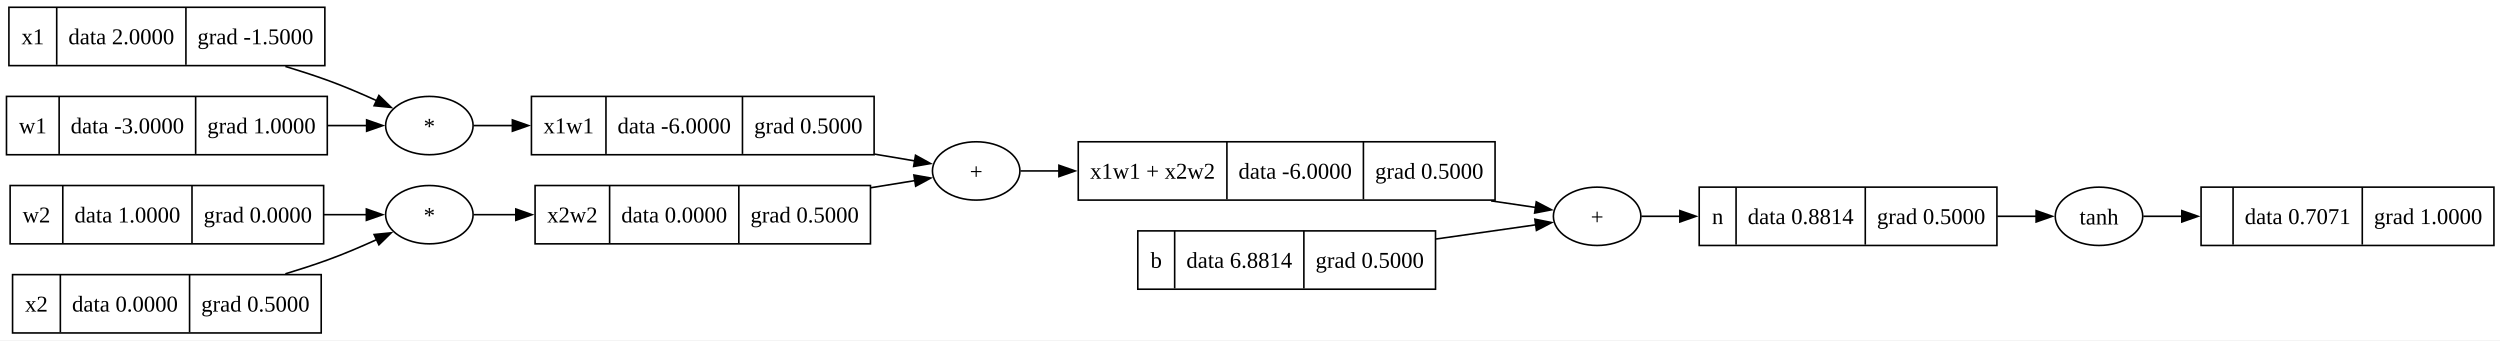
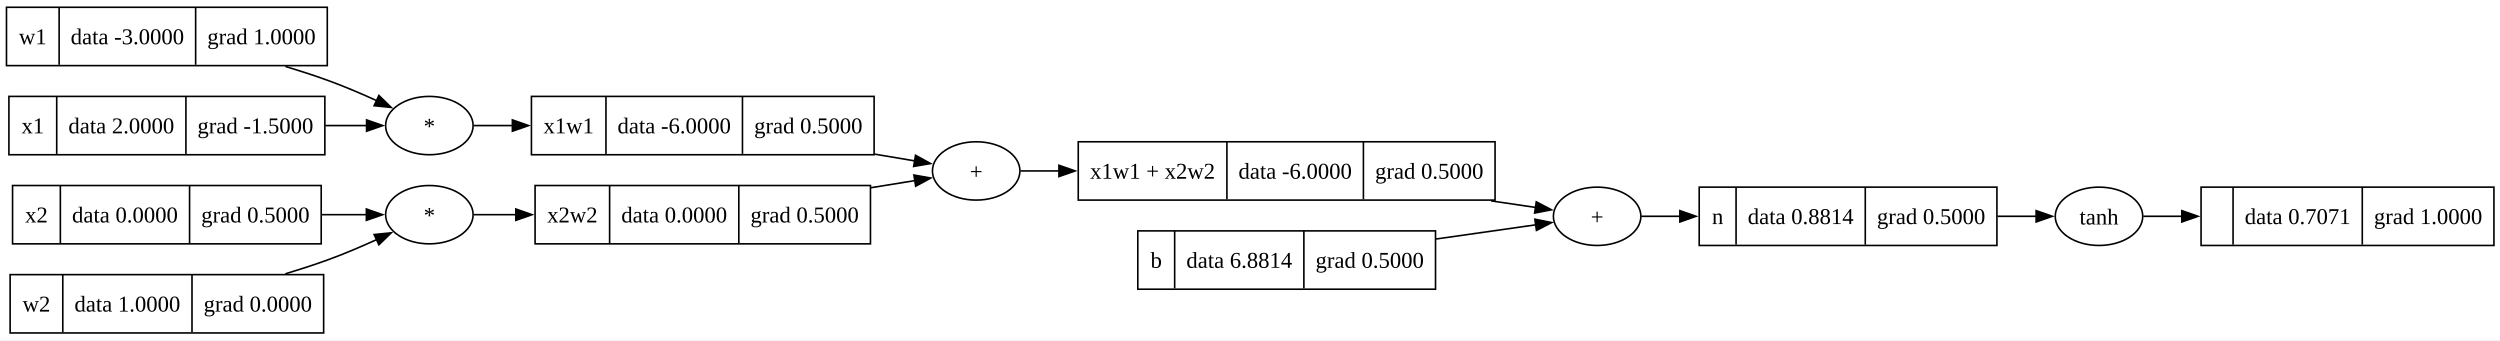
<svg xmlns="http://www.w3.org/2000/svg" width="1543pt" height="210pt" viewBox="0.00 0.00 1543.00 210.00">
  <g id="graph0" class="graph" transform="scale(1 1) rotate(0) translate(4 206)">
    <polygon fill="white" stroke="none" points="-4,4 -4,-206 1539.25,-206 1539.25,4 -4,4" />
    <g id="node1" class="node">
-       <polygon fill="none" stroke="black" points="1.5,-165.5 1.5,-201.5 196.5,-201.5 196.5,-165.5 1.5,-165.5" />
-       <text xml:space="preserve" text-anchor="middle" x="16.25" y="-178.7" font-family="Times New Roman,serif" font-size="14.00">x1</text>
-       <polyline fill="none" stroke="black" points="31,-166 31,-201.5" />
-       <text xml:space="preserve" text-anchor="middle" x="70.88" y="-178.7" font-family="Times New Roman,serif" font-size="14.00">data 2.0000</text>
-       <polyline fill="none" stroke="black" points="110.75,-166 110.75,-201.5" />
-       <text xml:space="preserve" text-anchor="middle" x="153.62" y="-178.7" font-family="Times New Roman,serif" font-size="14.00">grad -1.5000</text>
+       <polygon fill="none" stroke="black" points="0,-165.5 0,-201.5 198,-201.5 198,-165.5 0,-165.5" />
+       <text xml:space="preserve" text-anchor="middle" x="16.25" y="-178.7" font-family="Times New Roman,serif" font-size="14.00">w1</text>
+       <polyline fill="none" stroke="black" points="32.5,-166 32.5,-201.5" />
+       <text xml:space="preserve" text-anchor="middle" x="74.62" y="-178.7" font-family="Times New Roman,serif" font-size="14.00">data -3.0000</text>
+       <polyline fill="none" stroke="black" points="116.75,-166 116.75,-201.5" />
+       <text xml:space="preserve" text-anchor="middle" x="157.38" y="-178.7" font-family="Times New Roman,serif" font-size="14.00">grad 1.0000</text>
    </g>
-     <g id="node12" class="node">
+     <g id="node11" class="node">
      <ellipse fill="none" stroke="black" cx="261" cy="-128.5" rx="27" ry="18" />
      <text xml:space="preserve" text-anchor="middle" x="261" y="-123.45" font-family="Times New Roman,serif" font-size="14.00">*</text>
    </g>
-     <g id="edge7" class="edge">
+     <g id="edge11" class="edge">
      <path fill="none" stroke="black" d="M172.12,-165.01C180.9,-162.35 189.7,-159.5 198,-156.5 208.09,-152.86 218.82,-148.27 228.47,-143.88" />
      <polygon fill="black" stroke="black" points="229.86,-147.09 237.45,-139.69 226.9,-140.75 229.86,-147.09" />
    </g>
    <g id="node2" class="node">
+       <polygon fill="none" stroke="black" points="661.5,-82.5 661.5,-118.5 918.75,-118.5 918.75,-82.5 661.5,-82.5" />
+       <text xml:space="preserve" text-anchor="middle" x="707.38" y="-95.7" font-family="Times New Roman,serif" font-size="14.00">x1w1 + x2w2</text>
+       <polyline fill="none" stroke="black" points="753.25,-83 753.25,-118.5" />
+       <text xml:space="preserve" text-anchor="middle" x="795.38" y="-95.7" font-family="Times New Roman,serif" font-size="14.00">data -6.0000</text>
+       <polyline fill="none" stroke="black" points="837.5,-83 837.5,-118.5" />
+       <text xml:space="preserve" text-anchor="middle" x="878.12" y="-95.7" font-family="Times New Roman,serif" font-size="14.00">grad 0.5000</text>
+     </g>
+     <g id="node7" class="node">
+       <ellipse fill="none" stroke="black" cx="981.75" cy="-72.5" rx="27" ry="18" />
+       <text xml:space="preserve" text-anchor="middle" x="981.75" y="-67.45" font-family="Times New Roman,serif" font-size="14.00">+</text>
+     </g>
+     <g id="edge6" class="edge">
+       <path fill="none" stroke="black" d="M916.29,-82.02C926.15,-80.56 935.53,-79.18 943.92,-77.94" />
+       <polygon fill="black" stroke="black" points="944.19,-81.44 953.58,-76.51 943.17,-74.51 944.19,-81.44" />
+     </g>
+     <g id="node3" class="node">
+       <ellipse fill="none" stroke="black" cx="598.5" cy="-100.5" rx="27" ry="18" />
+       <text xml:space="preserve" text-anchor="middle" x="598.5" y="-95.45" font-family="Times New Roman,serif" font-size="14.00">+</text>
+     </g>
+     <g id="edge1" class="edge">
+       <path fill="none" stroke="black" d="M625.87,-100.5C632.88,-100.5 640.96,-100.5 649.7,-100.5" />
+       <polygon fill="black" stroke="black" points="649.57,-104 659.57,-100.5 649.57,-97 649.57,-104" />
+     </g>
+     <g id="node4" class="node">
+       <polygon fill="none" stroke="black" points="1.5,-110.5 1.5,-146.5 196.5,-146.5 196.5,-110.5 1.5,-110.5" />
+       <text xml:space="preserve" text-anchor="middle" x="16.25" y="-123.7" font-family="Times New Roman,serif" font-size="14.00">x1</text>
+       <polyline fill="none" stroke="black" points="31,-111 31,-146.5" />
+       <text xml:space="preserve" text-anchor="middle" x="70.88" y="-123.7" font-family="Times New Roman,serif" font-size="14.00">data 2.0000</text>
+       <polyline fill="none" stroke="black" points="110.75,-111 110.75,-146.5" />
+       <text xml:space="preserve" text-anchor="middle" x="153.62" y="-123.7" font-family="Times New Roman,serif" font-size="14.00">grad -1.5000</text>
+     </g>
+     <g id="edge14" class="edge">
+       <path fill="none" stroke="black" d="M196.76,-128.5C205.77,-128.5 214.47,-128.5 222.4,-128.5" />
+       <polygon fill="black" stroke="black" points="222.25,-132 232.25,-128.5 222.25,-125 222.25,-132" />
+     </g>
+     <g id="node5" class="node">
      <polygon fill="none" stroke="black" points="698.25,-27.5 698.25,-63.5 882,-63.5 882,-27.5 698.25,-27.5" />
      <text xml:space="preserve" text-anchor="middle" x="709.62" y="-40.7" font-family="Times New Roman,serif" font-size="14.00">b</text>
      <polyline fill="none" stroke="black" points="721,-28 721,-63.5" />
      <text xml:space="preserve" text-anchor="middle" x="760.88" y="-40.7" font-family="Times New Roman,serif" font-size="14.00">data 6.8814</text>
      <polyline fill="none" stroke="black" points="800.75,-28 800.75,-63.5" />
      <text xml:space="preserve" text-anchor="middle" x="841.38" y="-40.7" font-family="Times New Roman,serif" font-size="14.00">grad 0.5000</text>
    </g>
-     <g id="node7" class="node">
-       <ellipse fill="none" stroke="black" cx="981.75" cy="-72.5" rx="27" ry="18" />
-       <text xml:space="preserve" text-anchor="middle" x="981.75" y="-67.45" font-family="Times New Roman,serif" font-size="14.00">+</text>
-     </g>
    <g id="edge8" class="edge">
      <path fill="none" stroke="black" d="M882.33,-58.49C904.17,-61.6 926.27,-64.74 943.98,-67.26" />
      <polygon fill="black" stroke="black" points="943.32,-70.71 953.71,-68.65 944.3,-63.78 943.32,-70.71" />
-     </g>
-     <g id="node3" class="node">
-       <polygon fill="none" stroke="black" points="661.5,-82.5 661.5,-118.5 918.75,-118.5 918.75,-82.5 661.5,-82.5" />
-       <text xml:space="preserve" text-anchor="middle" x="707.38" y="-95.7" font-family="Times New Roman,serif" font-size="14.00">x1w1 + x2w2</text>
-       <polyline fill="none" stroke="black" points="753.25,-83 753.25,-118.5" />
-       <text xml:space="preserve" text-anchor="middle" x="795.38" y="-95.7" font-family="Times New Roman,serif" font-size="14.00">data -6.0000</text>
-       <polyline fill="none" stroke="black" points="837.5,-83 837.5,-118.5" />
-       <text xml:space="preserve" text-anchor="middle" x="878.12" y="-95.7" font-family="Times New Roman,serif" font-size="14.00">grad 0.5000</text>
-     </g>
-     <g id="edge13" class="edge">
-       <path fill="none" stroke="black" d="M916.29,-82.02C926.15,-80.56 935.53,-79.18 943.92,-77.94" />
-       <polygon fill="black" stroke="black" points="944.19,-81.44 953.58,-76.51 943.17,-74.51 944.19,-81.44" />
-     </g>
-     <g id="node4" class="node">
-       <ellipse fill="none" stroke="black" cx="598.5" cy="-100.5" rx="27" ry="18" />
-       <text xml:space="preserve" text-anchor="middle" x="598.5" y="-95.45" font-family="Times New Roman,serif" font-size="14.00">+</text>
-     </g>
-     <g id="edge1" class="edge">
-       <path fill="none" stroke="black" d="M625.87,-100.5C632.88,-100.5 640.96,-100.5 649.7,-100.5" />
-       <polygon fill="black" stroke="black" points="649.57,-104 659.57,-100.5 649.57,-97 649.57,-104" />
-     </g>
-     <g id="node5" class="node">
-       <polygon fill="none" stroke="black" points="2.25,-55.5 2.25,-91.5 195.75,-91.5 195.75,-55.5 2.25,-55.5" />
-       <text xml:space="preserve" text-anchor="middle" x="18.5" y="-68.7" font-family="Times New Roman,serif" font-size="14.00">w2</text>
-       <polyline fill="none" stroke="black" points="34.75,-56 34.75,-91.5" />
-       <text xml:space="preserve" text-anchor="middle" x="74.62" y="-68.7" font-family="Times New Roman,serif" font-size="14.00">data 1.0000</text>
-       <polyline fill="none" stroke="black" points="114.5,-56 114.5,-91.5" />
-       <text xml:space="preserve" text-anchor="middle" x="155.12" y="-68.7" font-family="Times New Roman,serif" font-size="14.00">grad 0.0000</text>
-     </g>
-     <g id="node14" class="node">
-       <ellipse fill="none" stroke="black" cx="261" cy="-73.5" rx="27" ry="18" />
-       <text xml:space="preserve" text-anchor="middle" x="261" y="-68.45" font-family="Times New Roman,serif" font-size="14.00">*</text>
-     </g>
-     <g id="edge11" class="edge">
-       <path fill="none" stroke="black" d="M195.84,-73.5C205.14,-73.5 214.15,-73.5 222.32,-73.5" />
-       <polygon fill="black" stroke="black" points="222.13,-77 232.13,-73.5 222.13,-70 222.13,-77" />
    </g>
    <g id="node6" class="node">
      <polygon fill="none" stroke="black" points="1044.75,-54.5 1044.75,-90.5 1228.5,-90.5 1228.5,-54.5 1044.75,-54.5" />
      <text xml:space="preserve" text-anchor="middle" x="1056.12" y="-67.7" font-family="Times New Roman,serif" font-size="14.00">n</text>
      <polyline fill="none" stroke="black" points="1067.5,-55 1067.5,-90.5" />
      <text xml:space="preserve" text-anchor="middle" x="1107.38" y="-67.7" font-family="Times New Roman,serif" font-size="14.00">data 0.8814</text>
      <polyline fill="none" stroke="black" points="1147.25,-55 1147.25,-90.5" />
      <text xml:space="preserve" text-anchor="middle" x="1187.88" y="-67.7" font-family="Times New Roman,serif" font-size="14.00">grad 0.5000</text>
    </g>
    <g id="node9" class="node">
      <ellipse fill="none" stroke="black" cx="1291.5" cy="-72.5" rx="27" ry="18" />
      <text xml:space="preserve" text-anchor="middle" x="1291.5" y="-67.45" font-family="Times New Roman,serif" font-size="14.00">tanh</text>
    </g>
-     <g id="edge14" class="edge">
+     <g id="edge10" class="edge">
      <path fill="none" stroke="black" d="M1228.76,-72.5C1237.14,-72.5 1245.27,-72.5 1252.73,-72.5" />
      <polygon fill="black" stroke="black" points="1252.7,-76 1262.7,-72.5 1252.7,-69 1252.7,-76" />
    </g>
    <g id="edge2" class="edge">
      <path fill="none" stroke="black" d="M1009.03,-72.5C1016.17,-72.5 1024.36,-72.5 1033.07,-72.5" />
      <polygon fill="black" stroke="black" points="1032.81,-76 1042.81,-72.5 1032.81,-69 1032.81,-76" />
    </g>
    <g id="node8" class="node">
      <polygon fill="none" stroke="black" points="1354.5,-54.5 1354.5,-90.5 1535.25,-90.5 1535.25,-54.5 1354.5,-54.5" />
      <text xml:space="preserve" text-anchor="middle" x="1364.38" y="-67.7" font-family="Times New Roman,serif" font-size="14.00"> </text>
      <polyline fill="none" stroke="black" points="1374.25,-55 1374.25,-90.5" />
      <text xml:space="preserve" text-anchor="middle" x="1414.12" y="-67.7" font-family="Times New Roman,serif" font-size="14.00">data 0.7071</text>
      <polyline fill="none" stroke="black" points="1454,-55 1454,-90.5" />
      <text xml:space="preserve" text-anchor="middle" x="1494.62" y="-67.7" font-family="Times New Roman,serif" font-size="14.00">grad 1.0000</text>
    </g>
    <g id="edge3" class="edge">
      <path fill="none" stroke="black" d="M1318.87,-72.5C1326.01,-72.5 1334.2,-72.5 1342.89,-72.5" />
      <polygon fill="black" stroke="black" points="1342.61,-76 1352.61,-72.5 1342.61,-69 1342.61,-76" />
    </g>
    <g id="node10" class="node">
-       <polygon fill="none" stroke="black" points="3.75,-0.5 3.75,-36.5 194.25,-36.5 194.25,-0.5 3.75,-0.5" />
-       <text xml:space="preserve" text-anchor="middle" x="18.5" y="-13.7" font-family="Times New Roman,serif" font-size="14.00">x2</text>
-       <polyline fill="none" stroke="black" points="33.25,-1 33.25,-36.5" />
-       <text xml:space="preserve" text-anchor="middle" x="73.12" y="-13.7" font-family="Times New Roman,serif" font-size="14.00">data 0.0000</text>
-       <polyline fill="none" stroke="black" points="113,-1 113,-36.5" />
-       <text xml:space="preserve" text-anchor="middle" x="153.62" y="-13.7" font-family="Times New Roman,serif" font-size="14.00">grad 0.5000</text>
-     </g>
-     <g id="edge12" class="edge">
-       <path fill="none" stroke="black" d="M172.12,-36.99C180.9,-39.65 189.7,-42.5 198,-45.5 208.09,-49.14 218.82,-53.73 228.47,-58.12" />
-       <polygon fill="black" stroke="black" points="226.9,-61.25 237.45,-62.31 229.86,-54.91 226.9,-61.25" />
-     </g>
-     <g id="node11" class="node">
      <polygon fill="none" stroke="black" points="324,-110.5 324,-146.5 535.5,-146.5 535.5,-110.5 324,-110.5" />
      <text xml:space="preserve" text-anchor="middle" x="347" y="-123.7" font-family="Times New Roman,serif" font-size="14.00">x1w1</text>
      <polyline fill="none" stroke="black" points="370,-111 370,-146.5" />
      <text xml:space="preserve" text-anchor="middle" x="412.12" y="-123.7" font-family="Times New Roman,serif" font-size="14.00">data -6.0000</text>
      <polyline fill="none" stroke="black" points="454.25,-111 454.25,-146.5" />
      <text xml:space="preserve" text-anchor="middle" x="494.88" y="-123.7" font-family="Times New Roman,serif" font-size="14.00">grad 0.5000</text>
    </g>
-     <g id="edge6" class="edge">
+     <g id="edge9" class="edge">
      <path fill="none" stroke="black" d="M535.88,-110.85C544.59,-109.38 552.96,-107.98 560.56,-106.7" />
      <polygon fill="black" stroke="black" points="561.06,-110.17 570.34,-105.06 559.9,-103.26 561.06,-110.17" />
    </g>
    <g id="edge4" class="edge">
      <path fill="none" stroke="black" d="M288.42,-128.5C295.52,-128.5 303.68,-128.5 312.42,-128.5" />
      <polygon fill="black" stroke="black" points="312.24,-132 322.24,-128.5 312.24,-125 312.24,-132" />
    </g>
-     <g id="node13" class="node">
+     <g id="node12" class="node">
      <polygon fill="none" stroke="black" points="326.25,-55.5 326.25,-91.5 533.25,-91.5 533.25,-55.5 326.25,-55.5" />
      <text xml:space="preserve" text-anchor="middle" x="349.25" y="-68.7" font-family="Times New Roman,serif" font-size="14.00">x2w2</text>
      <polyline fill="none" stroke="black" points="372.25,-56 372.25,-91.5" />
      <text xml:space="preserve" text-anchor="middle" x="412.12" y="-68.7" font-family="Times New Roman,serif" font-size="14.00">data 0.0000</text>
      <polyline fill="none" stroke="black" points="452,-56 452,-91.5" />
      <text xml:space="preserve" text-anchor="middle" x="492.62" y="-68.7" font-family="Times New Roman,serif" font-size="14.00">grad 0.5000</text>
    </g>
-     <g id="edge10" class="edge">
+     <g id="edge13" class="edge">
      <path fill="none" stroke="black" d="M533.51,-90.14C543.16,-91.7 552.45,-93.21 560.82,-94.56" />
      <polygon fill="black" stroke="black" points="560.05,-97.98 570.48,-96.12 561.16,-91.07 560.05,-97.98" />
+     </g>
+     <g id="node13" class="node">
+       <ellipse fill="none" stroke="black" cx="261" cy="-73.5" rx="27" ry="18" />
+       <text xml:space="preserve" text-anchor="middle" x="261" y="-68.45" font-family="Times New Roman,serif" font-size="14.00">*</text>
    </g>
    <g id="edge5" class="edge">
      <path fill="none" stroke="black" d="M288.42,-73.5C296.08,-73.5 304.96,-73.5 314.47,-73.5" />
      <polygon fill="black" stroke="black" points="314.37,-77 324.37,-73.5 314.37,-70 314.37,-77" />
    </g>
+     <g id="node14" class="node">
+       <polygon fill="none" stroke="black" points="3.75,-55.5 3.75,-91.5 194.25,-91.5 194.25,-55.5 3.75,-55.5" />
+       <text xml:space="preserve" text-anchor="middle" x="18.5" y="-68.7" font-family="Times New Roman,serif" font-size="14.00">x2</text>
+       <polyline fill="none" stroke="black" points="33.25,-56 33.25,-91.5" />
+       <text xml:space="preserve" text-anchor="middle" x="73.12" y="-68.7" font-family="Times New Roman,serif" font-size="14.00">data 0.0000</text>
+       <polyline fill="none" stroke="black" points="113,-56 113,-91.5" />
+       <text xml:space="preserve" text-anchor="middle" x="153.62" y="-68.7" font-family="Times New Roman,serif" font-size="14.00">grad 0.5000</text>
+     </g>
+     <g id="edge7" class="edge">
+       <path fill="none" stroke="black" d="M194.46,-73.5C204.21,-73.5 213.66,-73.5 222.21,-73.5" />
+       <polygon fill="black" stroke="black" points="222.12,-77 232.12,-73.5 222.12,-70 222.12,-77" />
+     </g>
    <g id="node15" class="node">
-       <polygon fill="none" stroke="black" points="0,-110.5 0,-146.5 198,-146.5 198,-110.5 0,-110.5" />
-       <text xml:space="preserve" text-anchor="middle" x="16.25" y="-123.7" font-family="Times New Roman,serif" font-size="14.00">w1</text>
-       <polyline fill="none" stroke="black" points="32.5,-111 32.5,-146.5" />
-       <text xml:space="preserve" text-anchor="middle" x="74.62" y="-123.7" font-family="Times New Roman,serif" font-size="14.00">data -3.0000</text>
-       <polyline fill="none" stroke="black" points="116.75,-111 116.75,-146.5" />
-       <text xml:space="preserve" text-anchor="middle" x="157.38" y="-123.7" font-family="Times New Roman,serif" font-size="14.00">grad 1.0000</text>
+       <polygon fill="none" stroke="black" points="2.25,-0.5 2.25,-36.5 195.75,-36.5 195.75,-0.5 2.25,-0.5" />
+       <text xml:space="preserve" text-anchor="middle" x="18.5" y="-13.7" font-family="Times New Roman,serif" font-size="14.00">w2</text>
+       <polyline fill="none" stroke="black" points="34.75,-1 34.75,-36.5" />
+       <text xml:space="preserve" text-anchor="middle" x="74.62" y="-13.7" font-family="Times New Roman,serif" font-size="14.00">data 1.0000</text>
+       <polyline fill="none" stroke="black" points="114.5,-1 114.5,-36.5" />
+       <text xml:space="preserve" text-anchor="middle" x="155.12" y="-13.7" font-family="Times New Roman,serif" font-size="14.00">grad 0.0000</text>
    </g>
-     <g id="edge9" class="edge">
-       <path fill="none" stroke="black" d="M198.14,-128.5C206.61,-128.5 214.8,-128.5 222.29,-128.5" />
-       <polygon fill="black" stroke="black" points="222.29,-132 232.29,-128.5 222.29,-125 222.29,-132" />
+     <g id="edge12" class="edge">
+       <path fill="none" stroke="black" d="M172.12,-36.99C180.9,-39.65 189.7,-42.5 198,-45.5 208.09,-49.14 218.82,-53.73 228.47,-58.12" />
+       <polygon fill="black" stroke="black" points="226.9,-61.25 237.45,-62.31 229.86,-54.91 226.9,-61.25" />
    </g>
  </g>
</svg>
